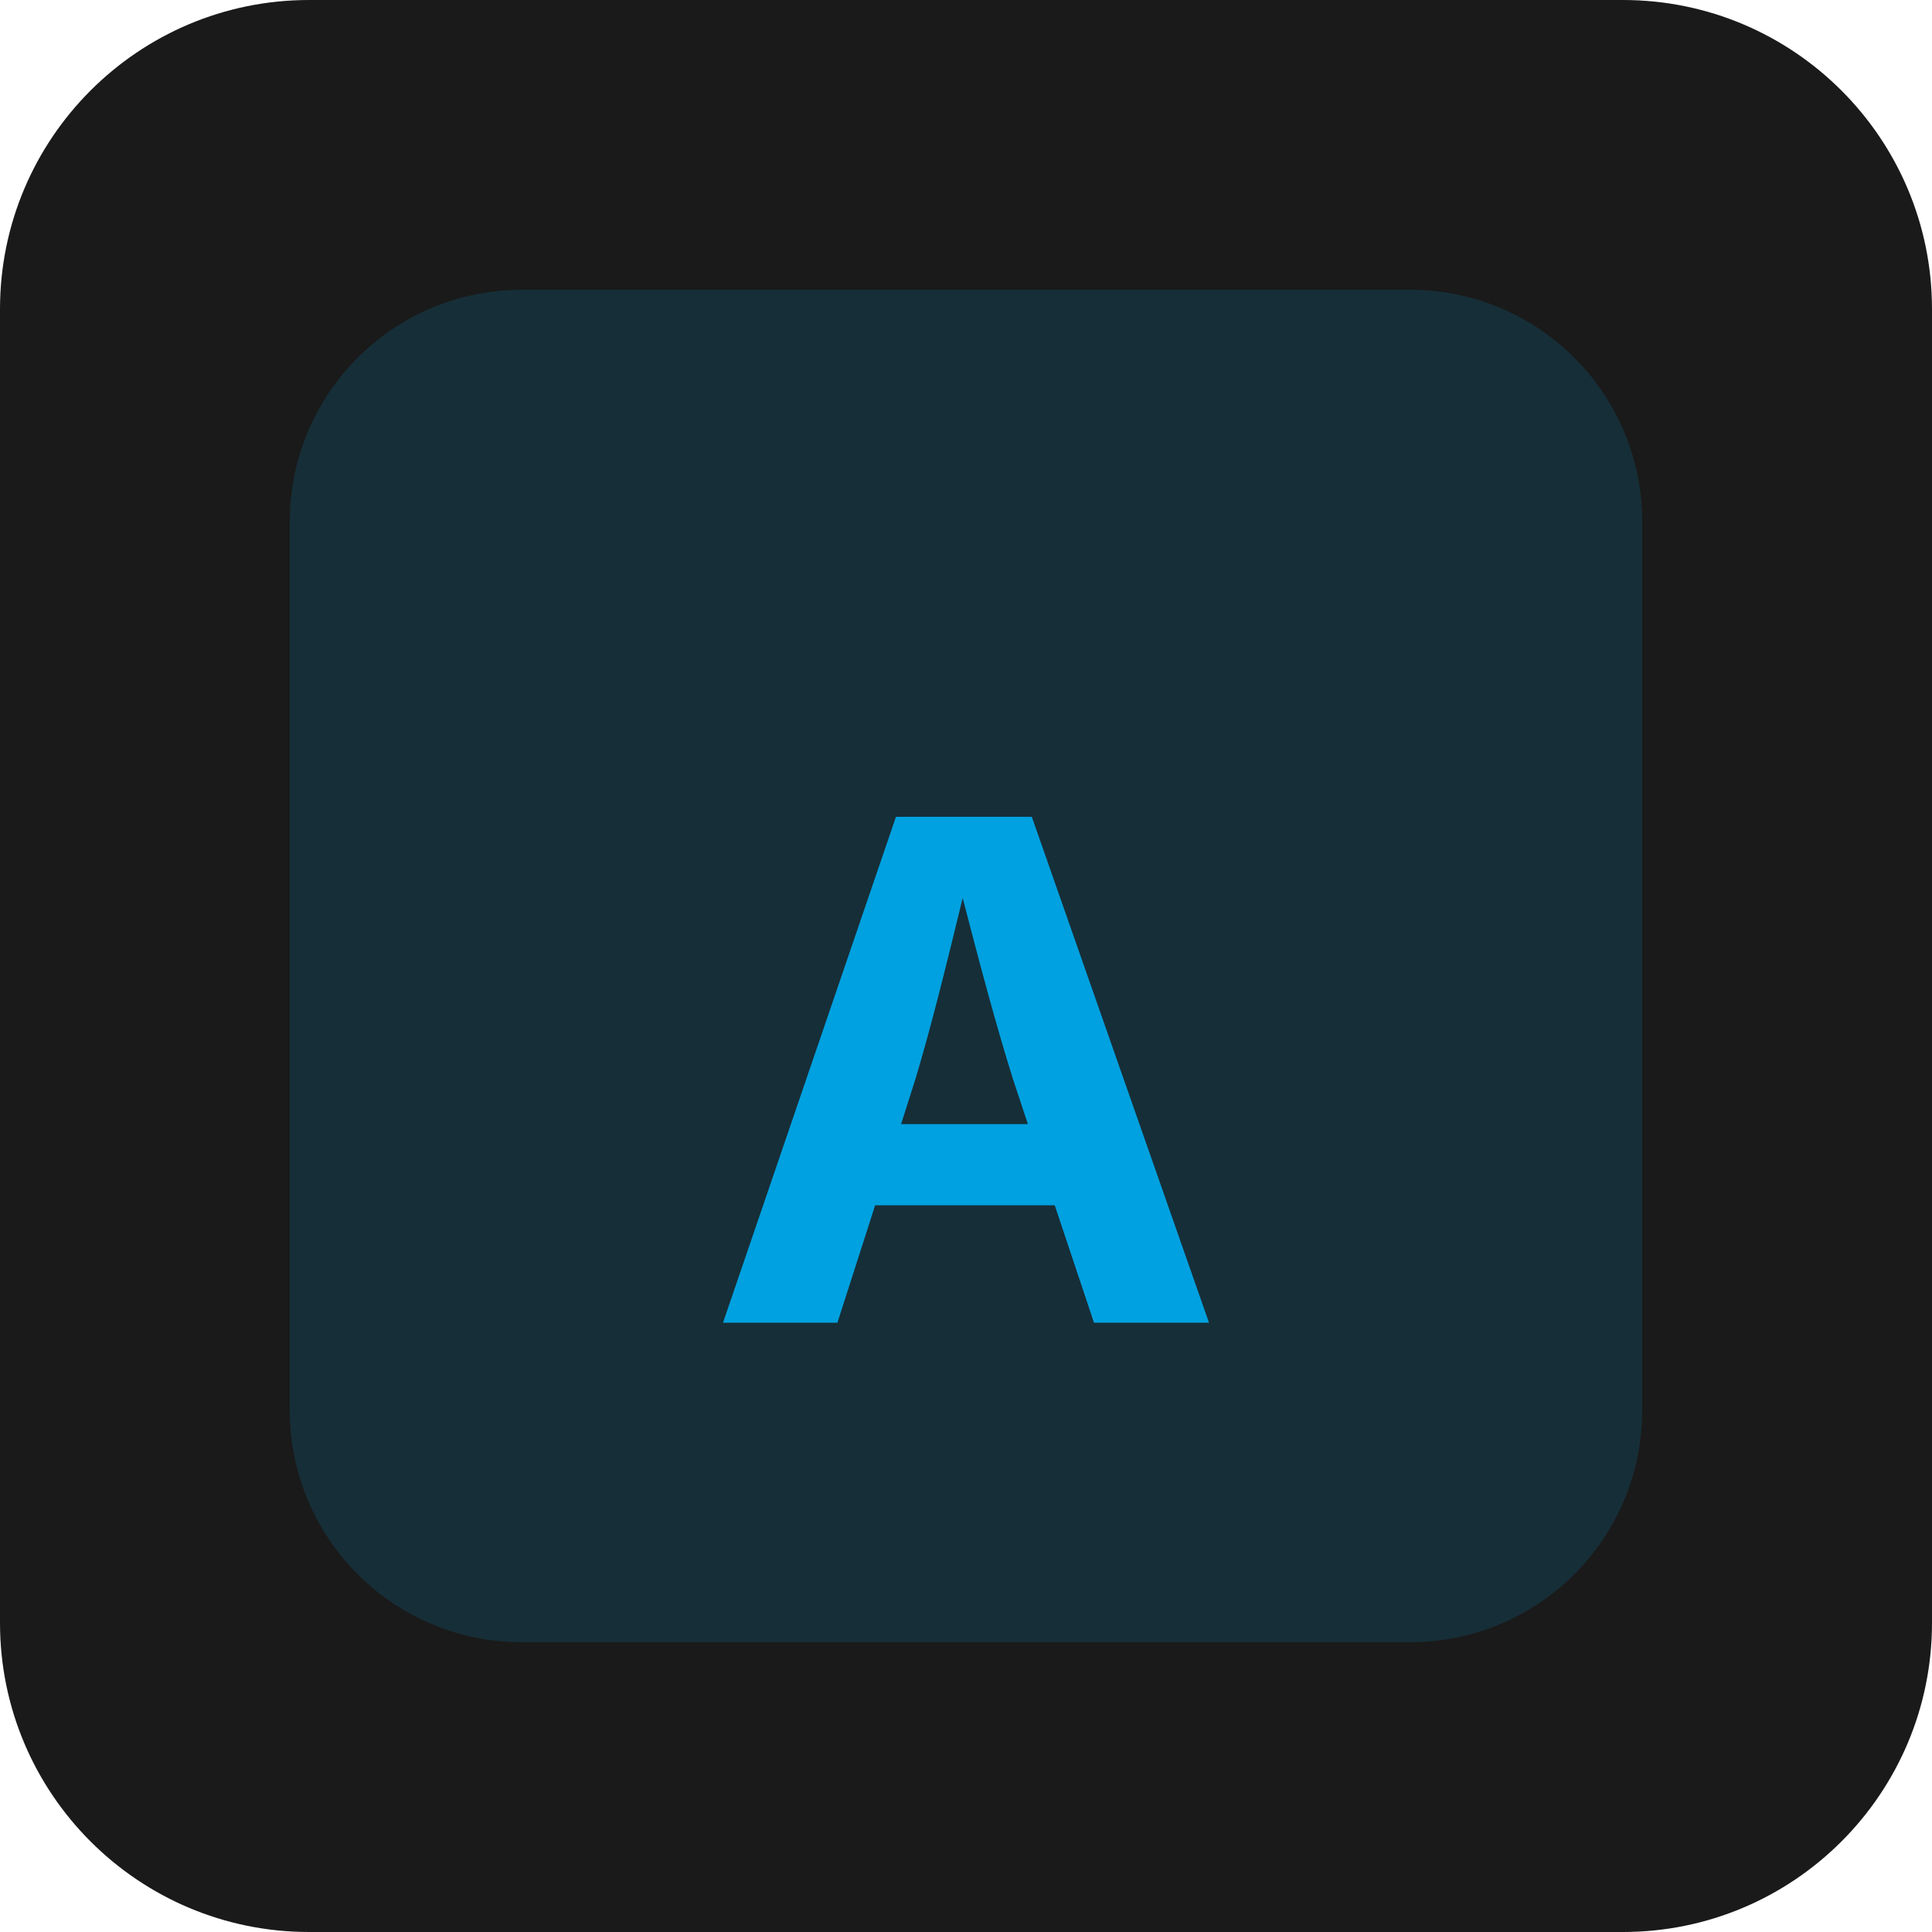
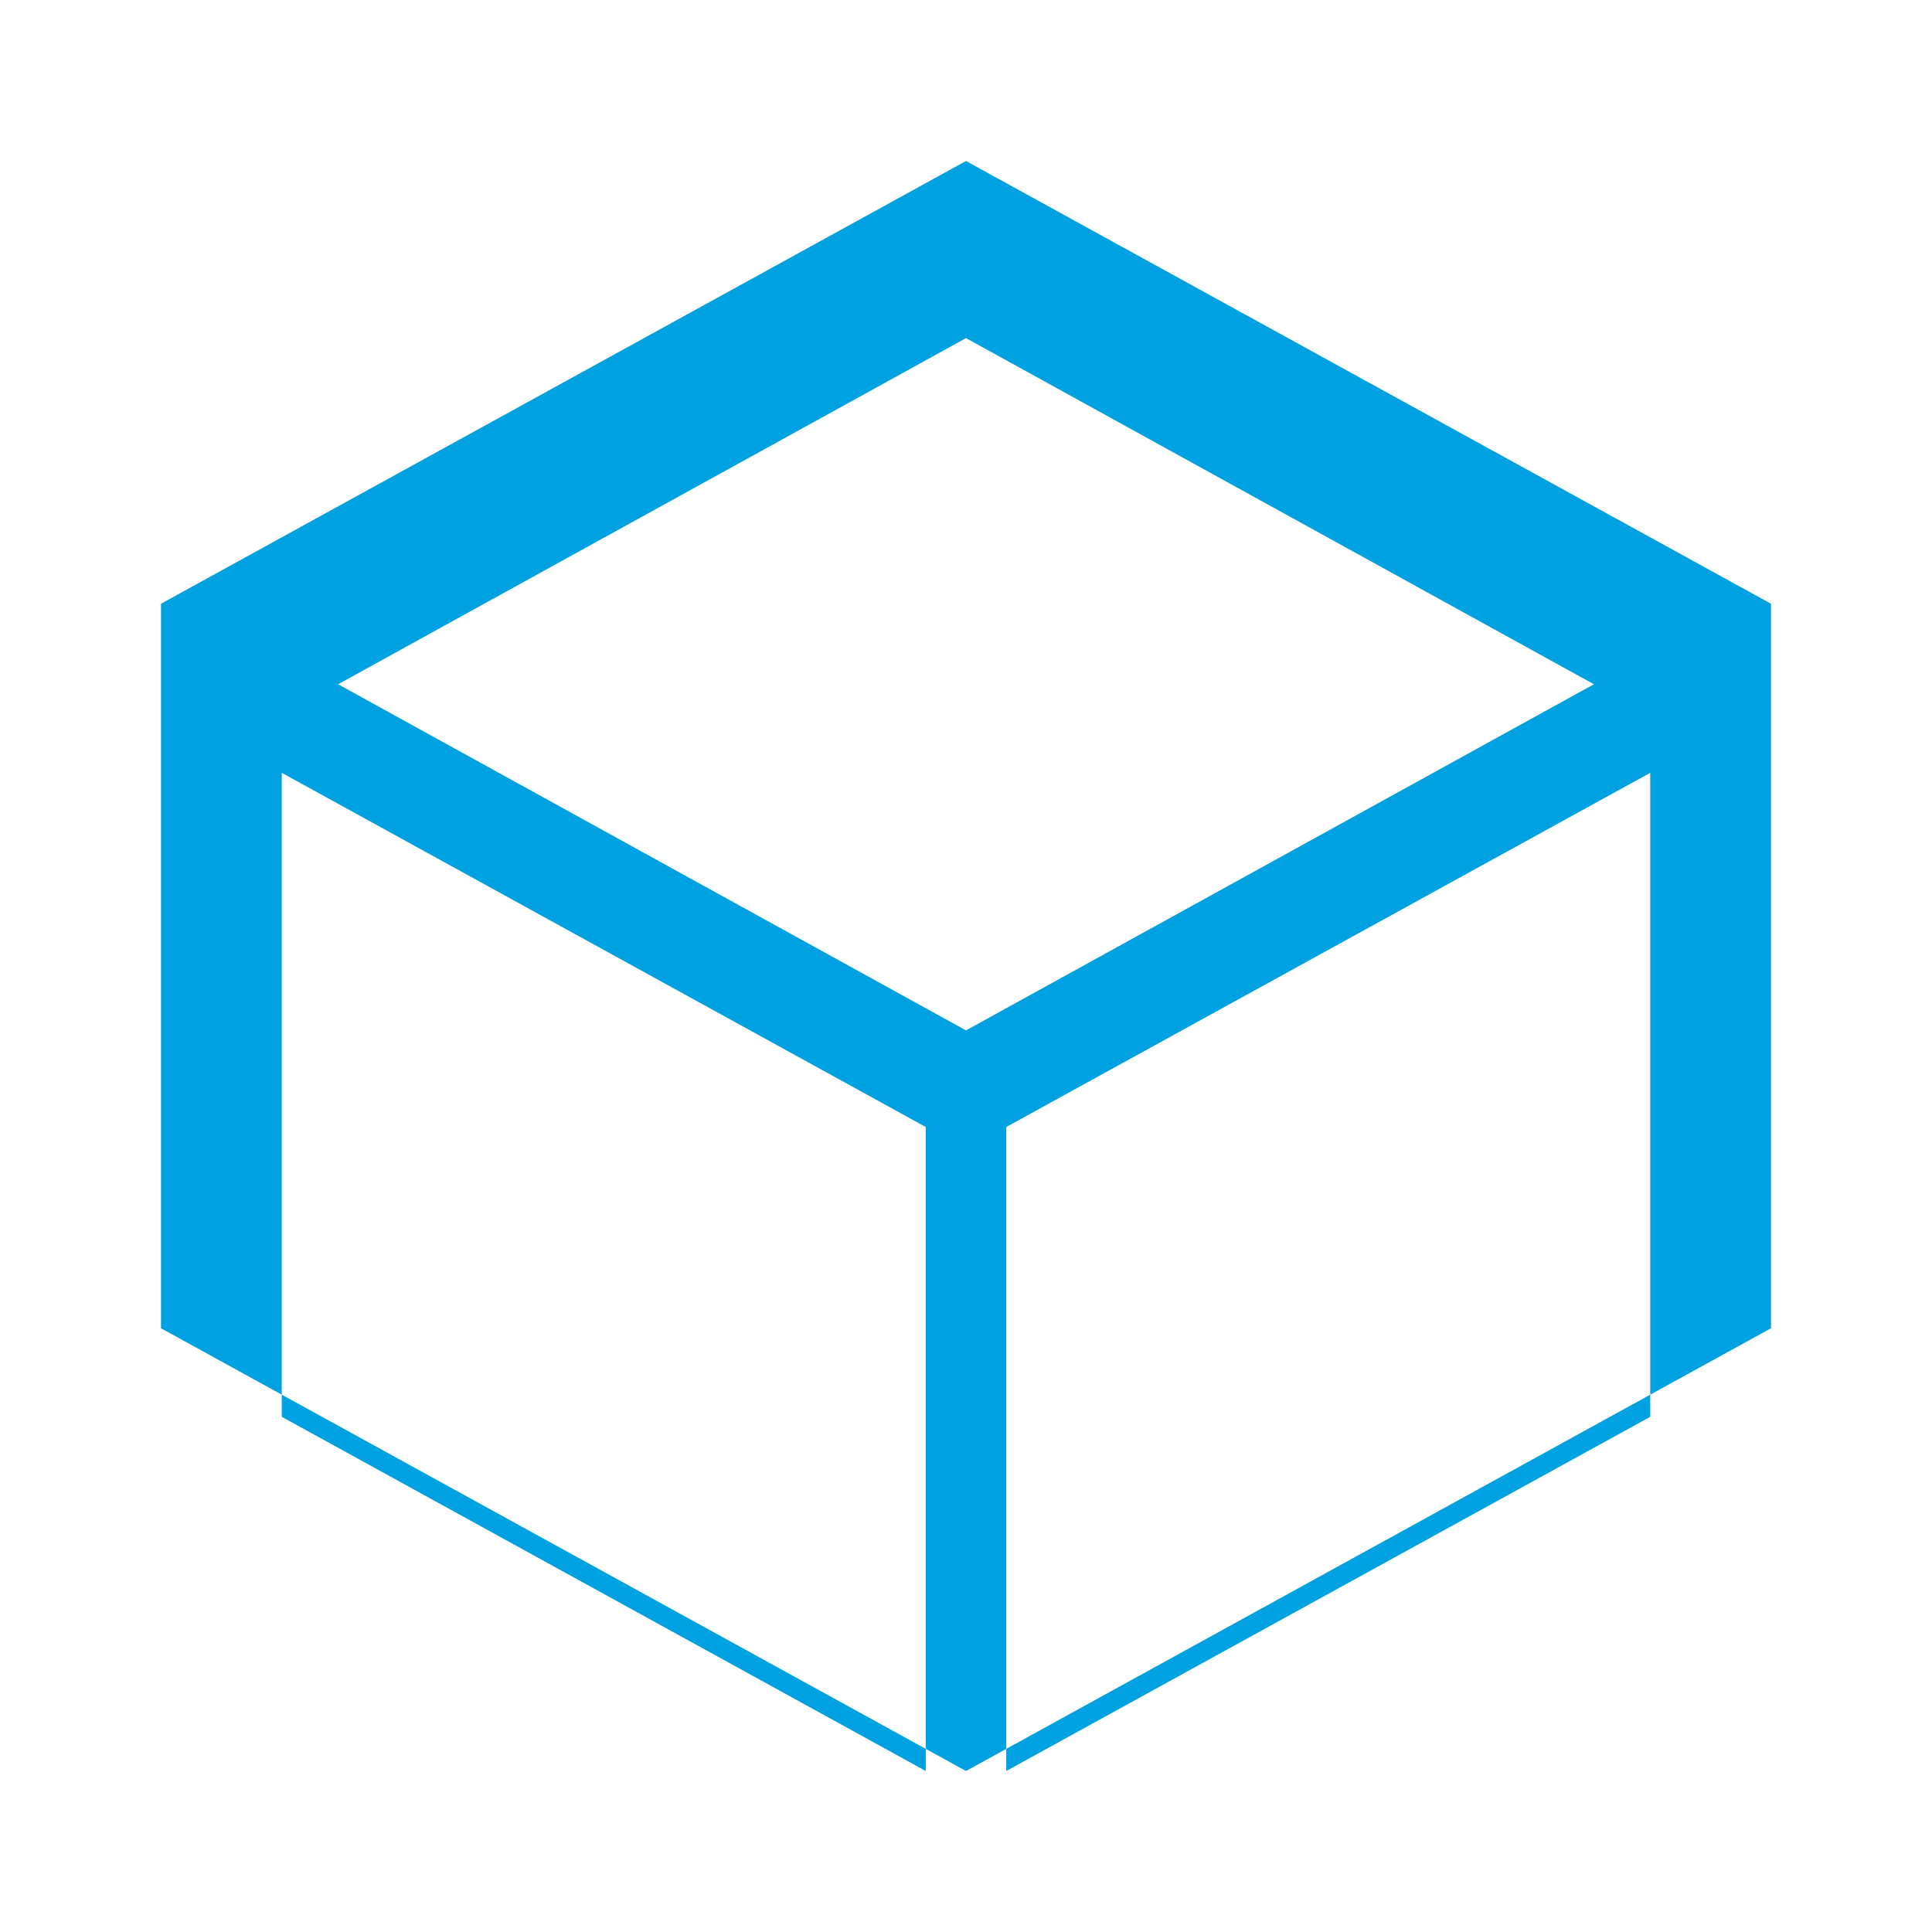
- <svg xmlns="http://www.w3.org/2000/svg" viewBox="0 0 100 100">
-   <rect width="100" height="100" rx="16" fill="#1a1a1a" />
-   <rect x="15" y="15" width="70" height="70" rx="12" fill="#00A1E0" opacity="0.15" />
-   <text x="50" y="55" font-family="system-ui, -apple-system, sans-serif" font-size="36" font-weight="700" fill="#00A1E0" text-anchor="middle" dominant-baseline="middle">A</text>
+ <svg xmlns="http://www.w3.org/2000/svg" role="img" viewBox="0 0 24 24">
+   <path fill="#00A1E0" d="M12 2L2 7.5v9L12 22l10-5.5v-9L12 2zm0 2.2l7.8 4.3L12 12.8 4.2 8.5 12 4.2zM3.5 9.6l8 4.4v8L3.5 17.6V9.6zm17 0v8l-8 4.4v-8l8-4.4z" />
</svg>
